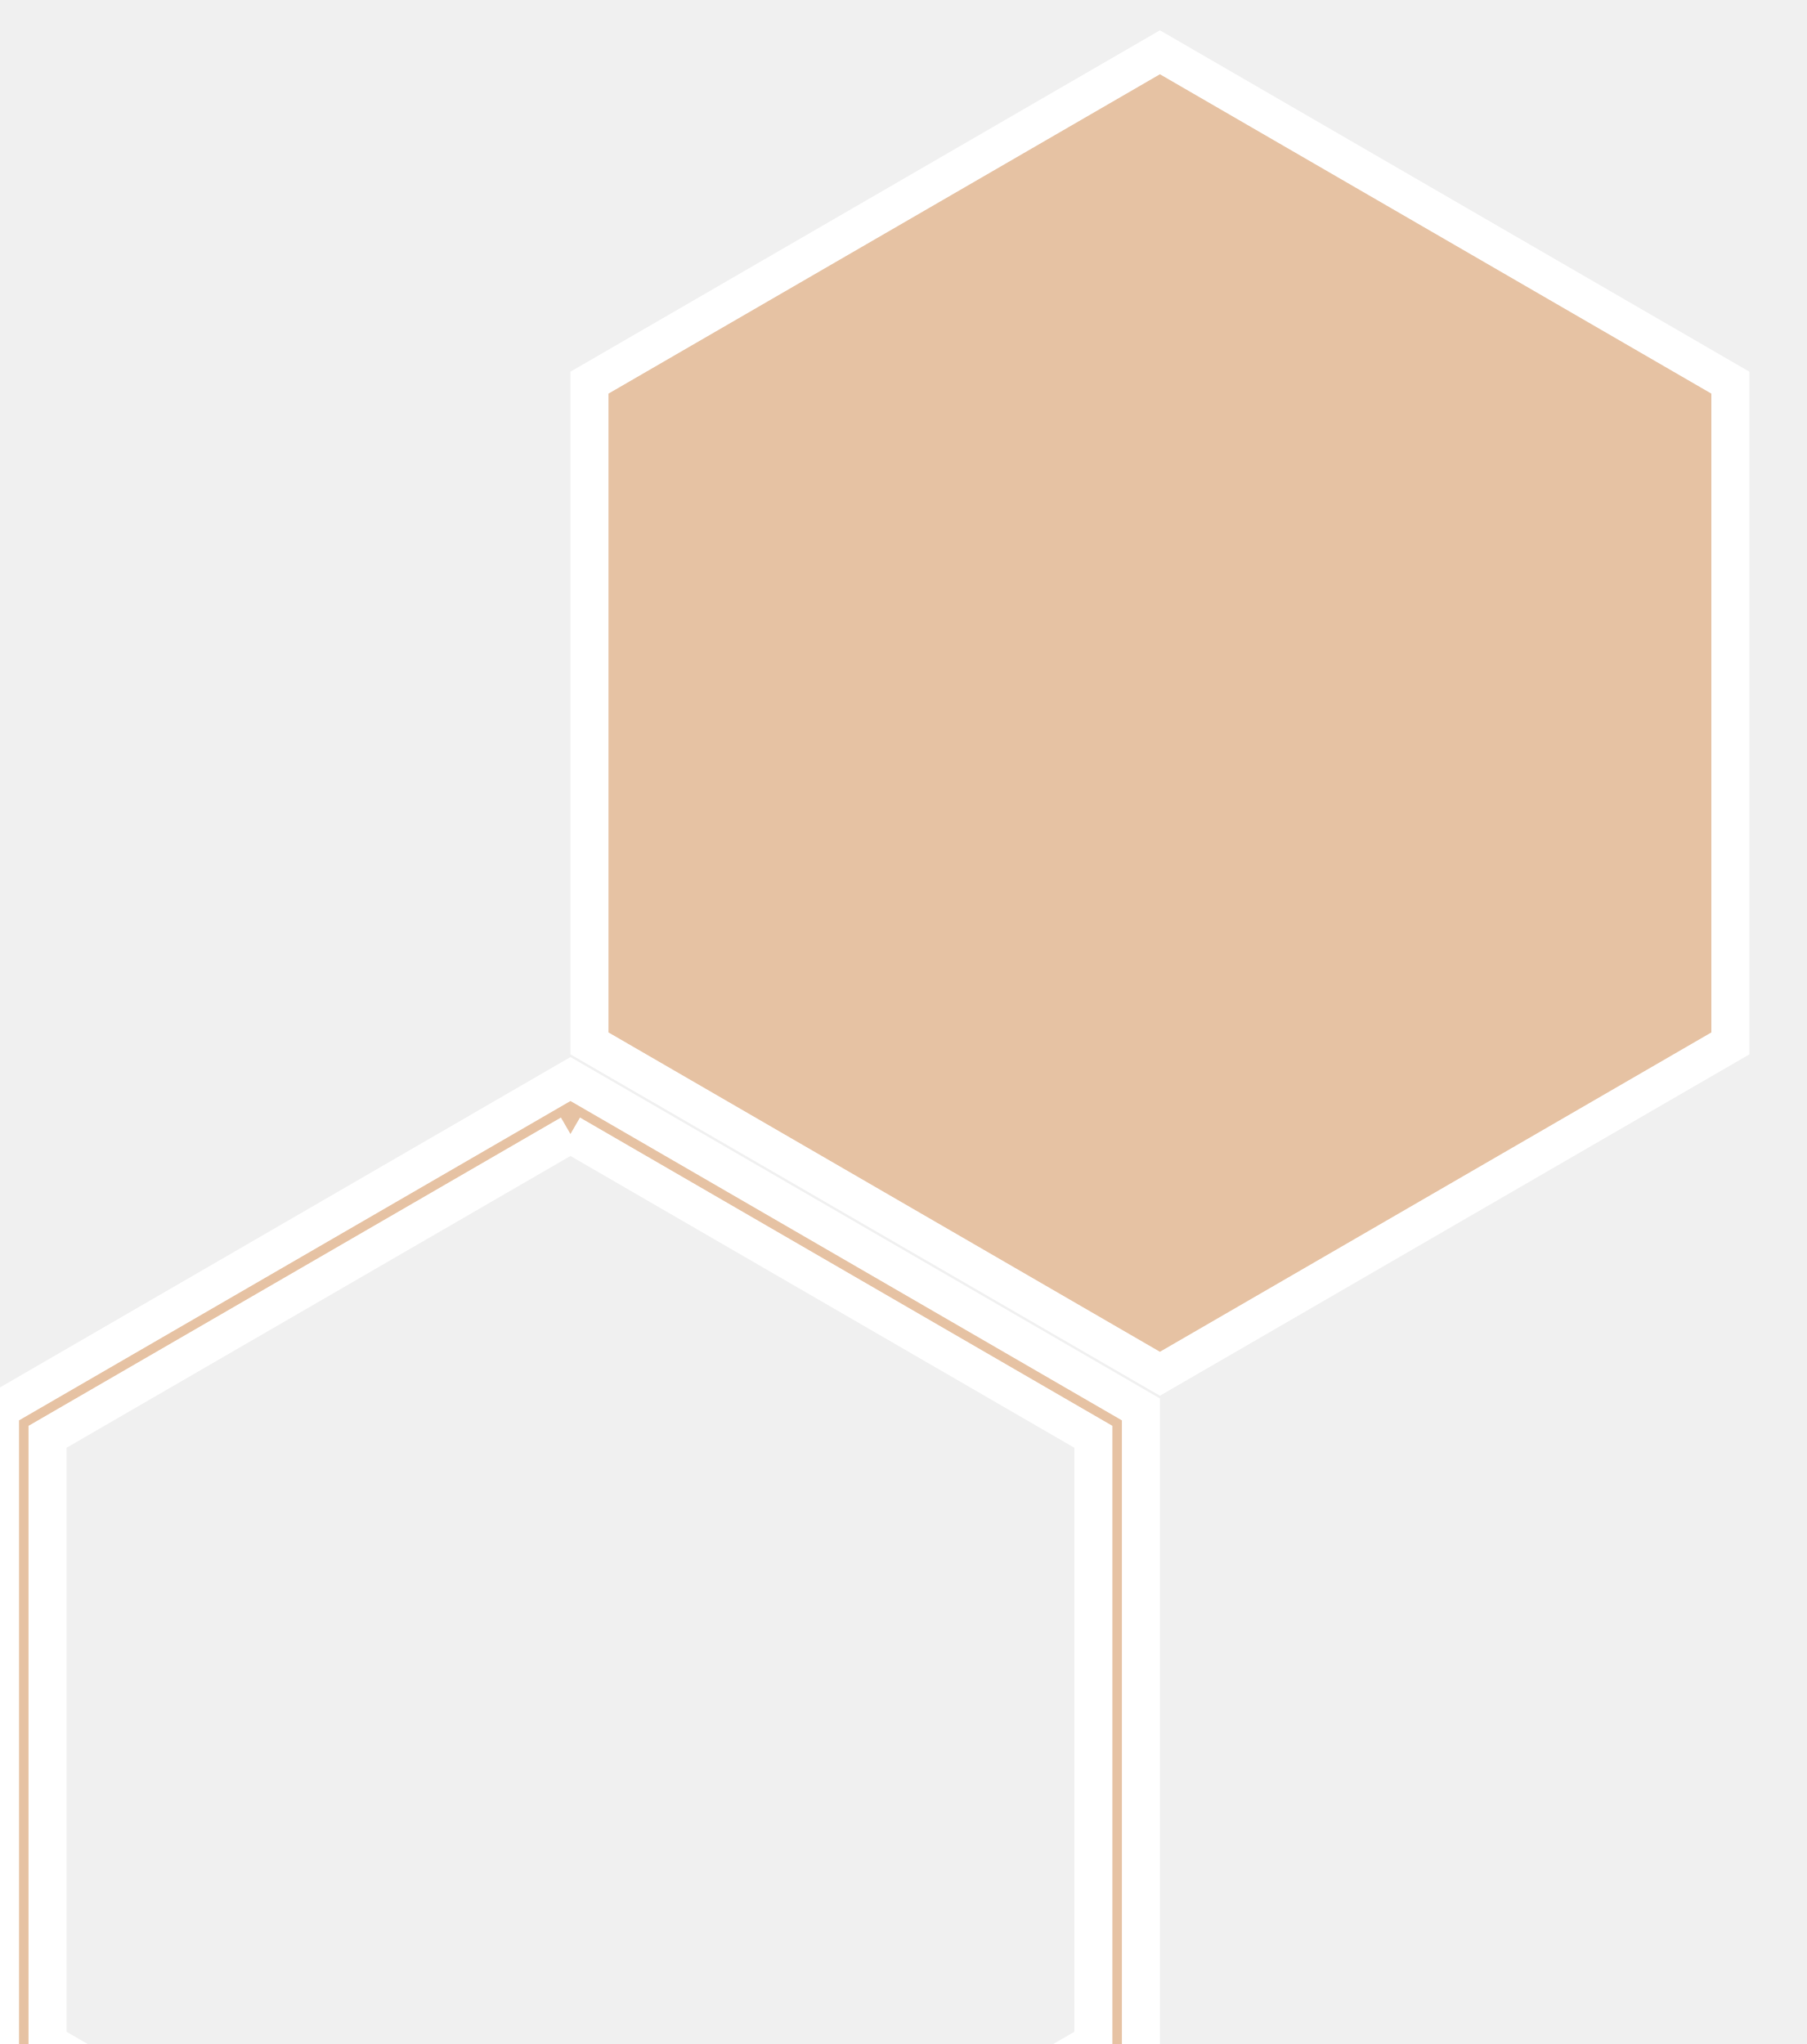
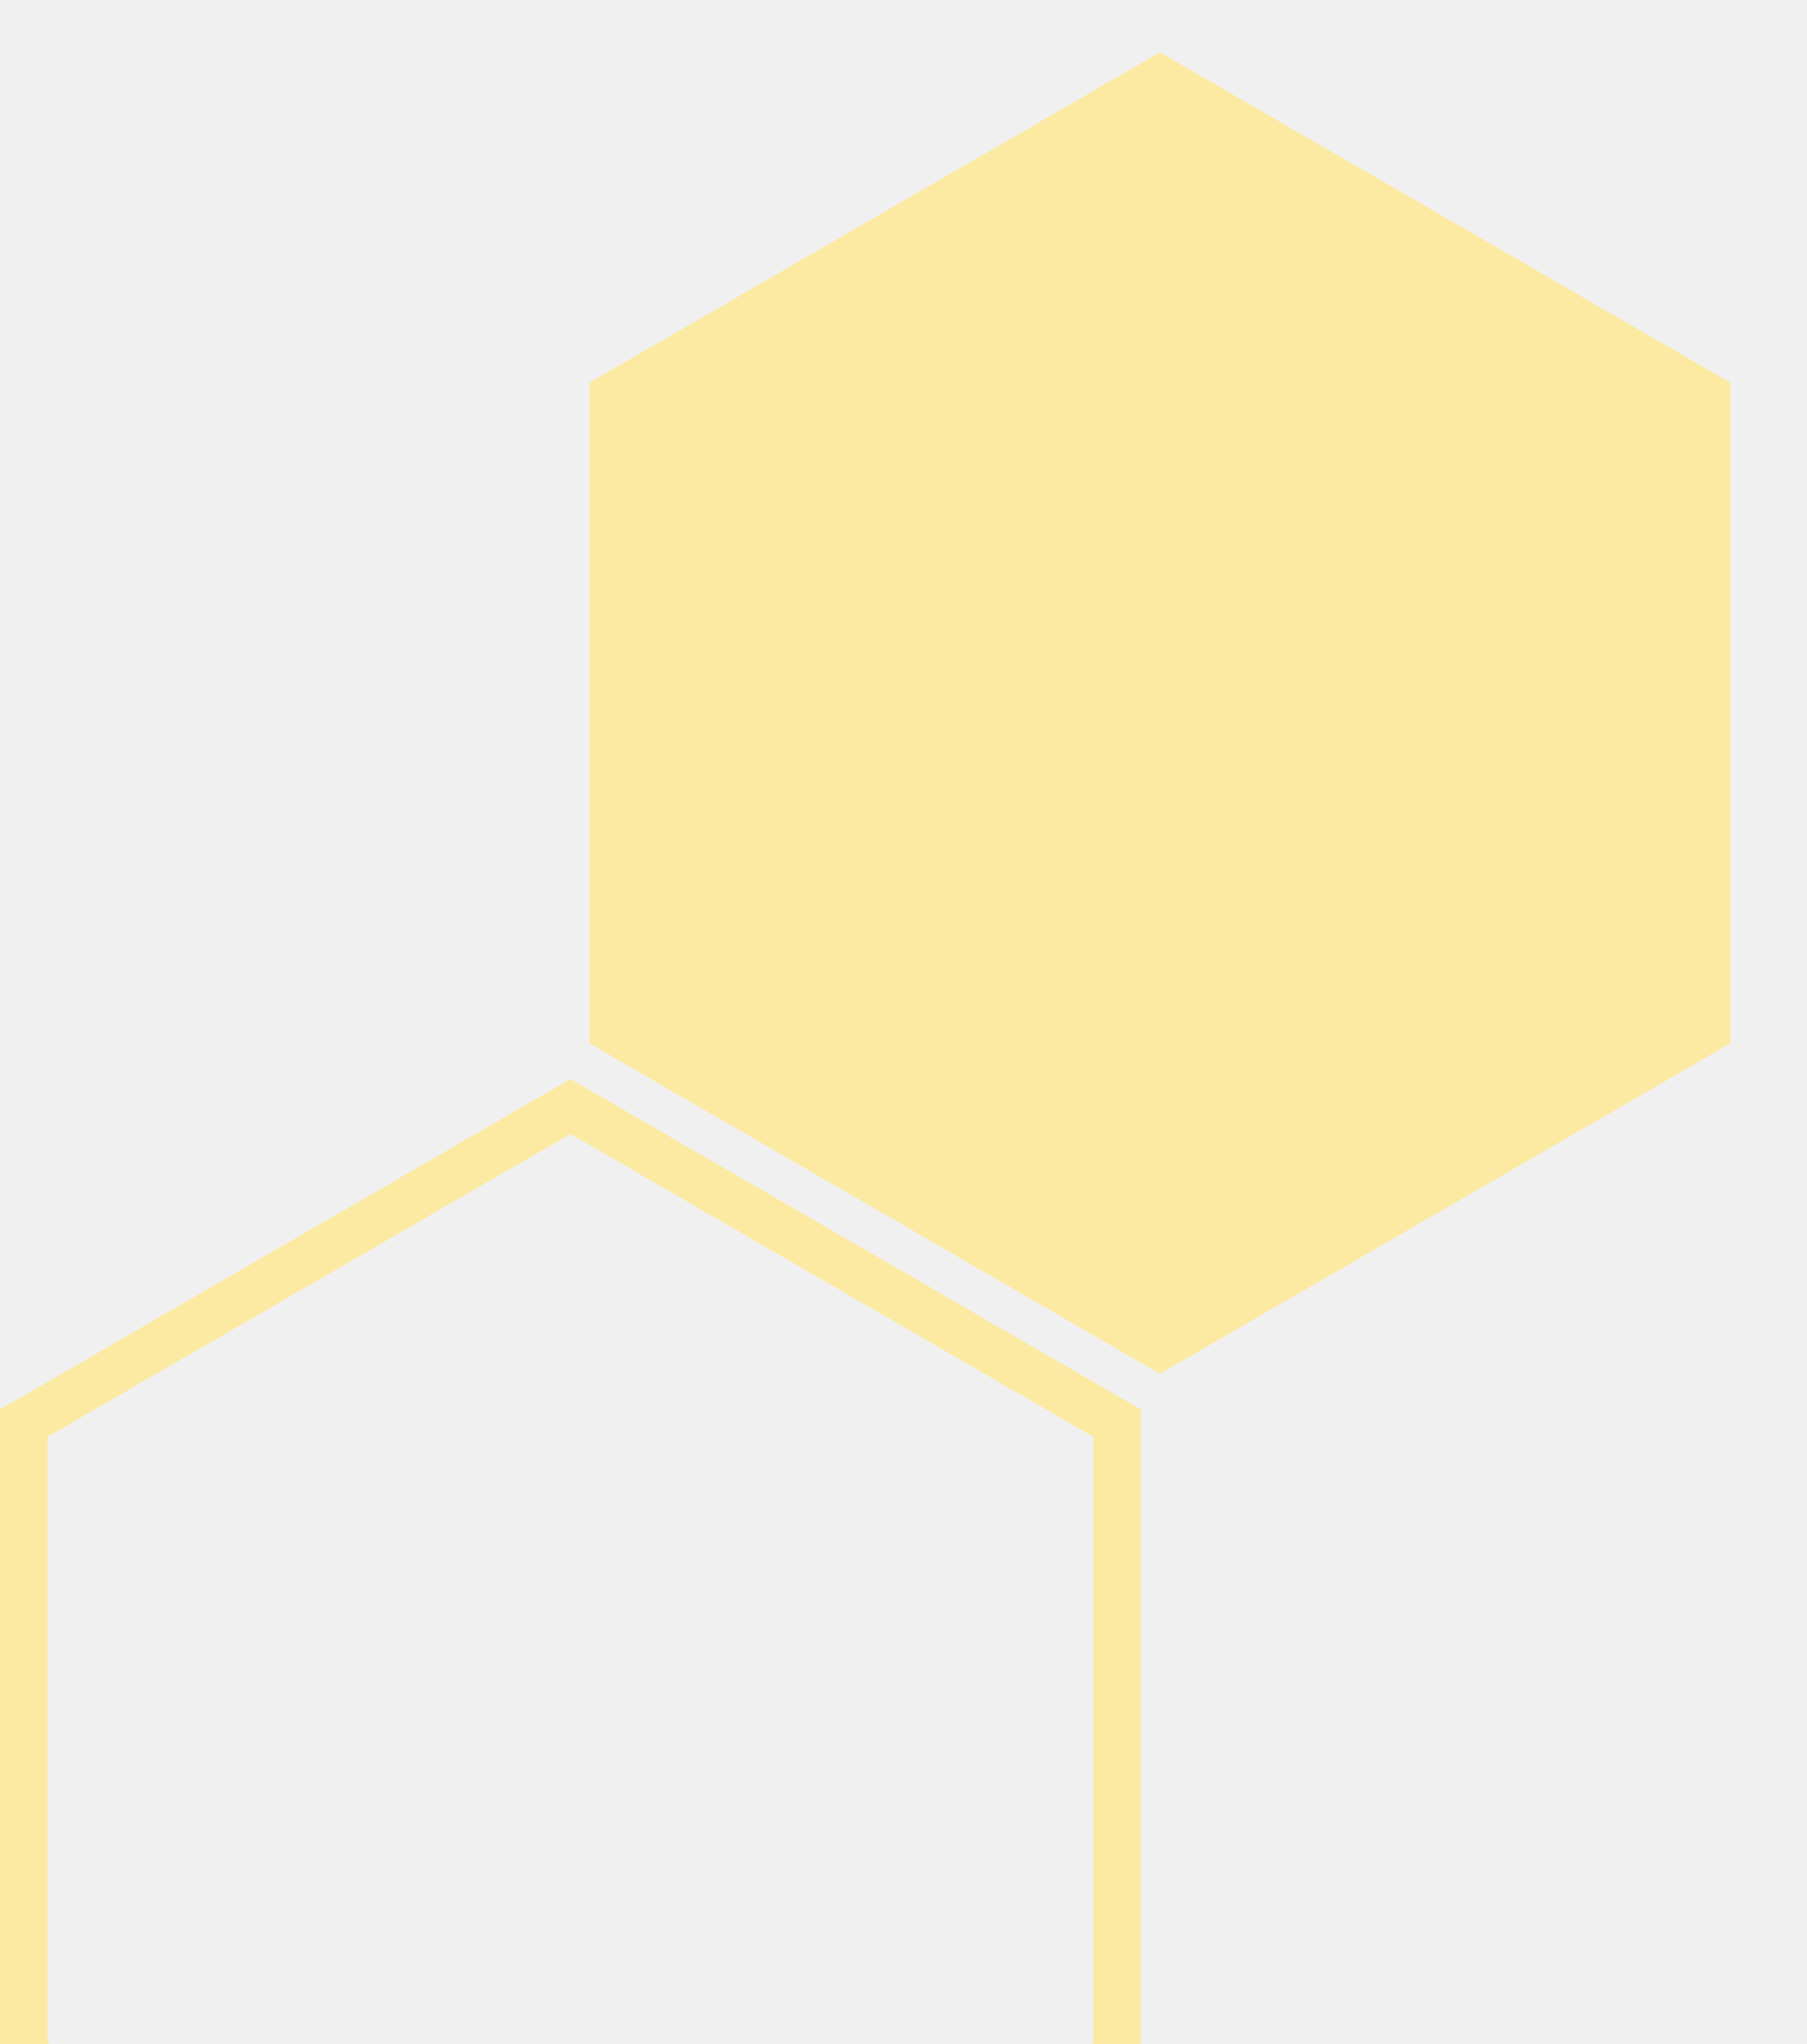
<svg xmlns="http://www.w3.org/2000/svg" id="Layer_1" data-name="Layer 1" viewBox="0 0 190 215">
  <defs>
-     <style>
-     .cls-1{
-       fill:#e6c2a3;
-       stroke: white;
-       stroke-width: 3pt;
-     }
-   </style>
+     <style>.cls-1{fill:#fceaa3;}</style>
  </defs>
  <path class="cls-1" d="M60,119.28l55,31.85v63.74L60,246.72,5,214.87V151.13l55-31.85m0-5.78L0,148.25v69.5L60,252.5l60-34.75v-69.5Z" />
  <polygon class="cls-1" points="182 109.75 182 40.25 122 5.5 62 40.25 62 109.75 122 144.5 182 109.75" />
</svg>
